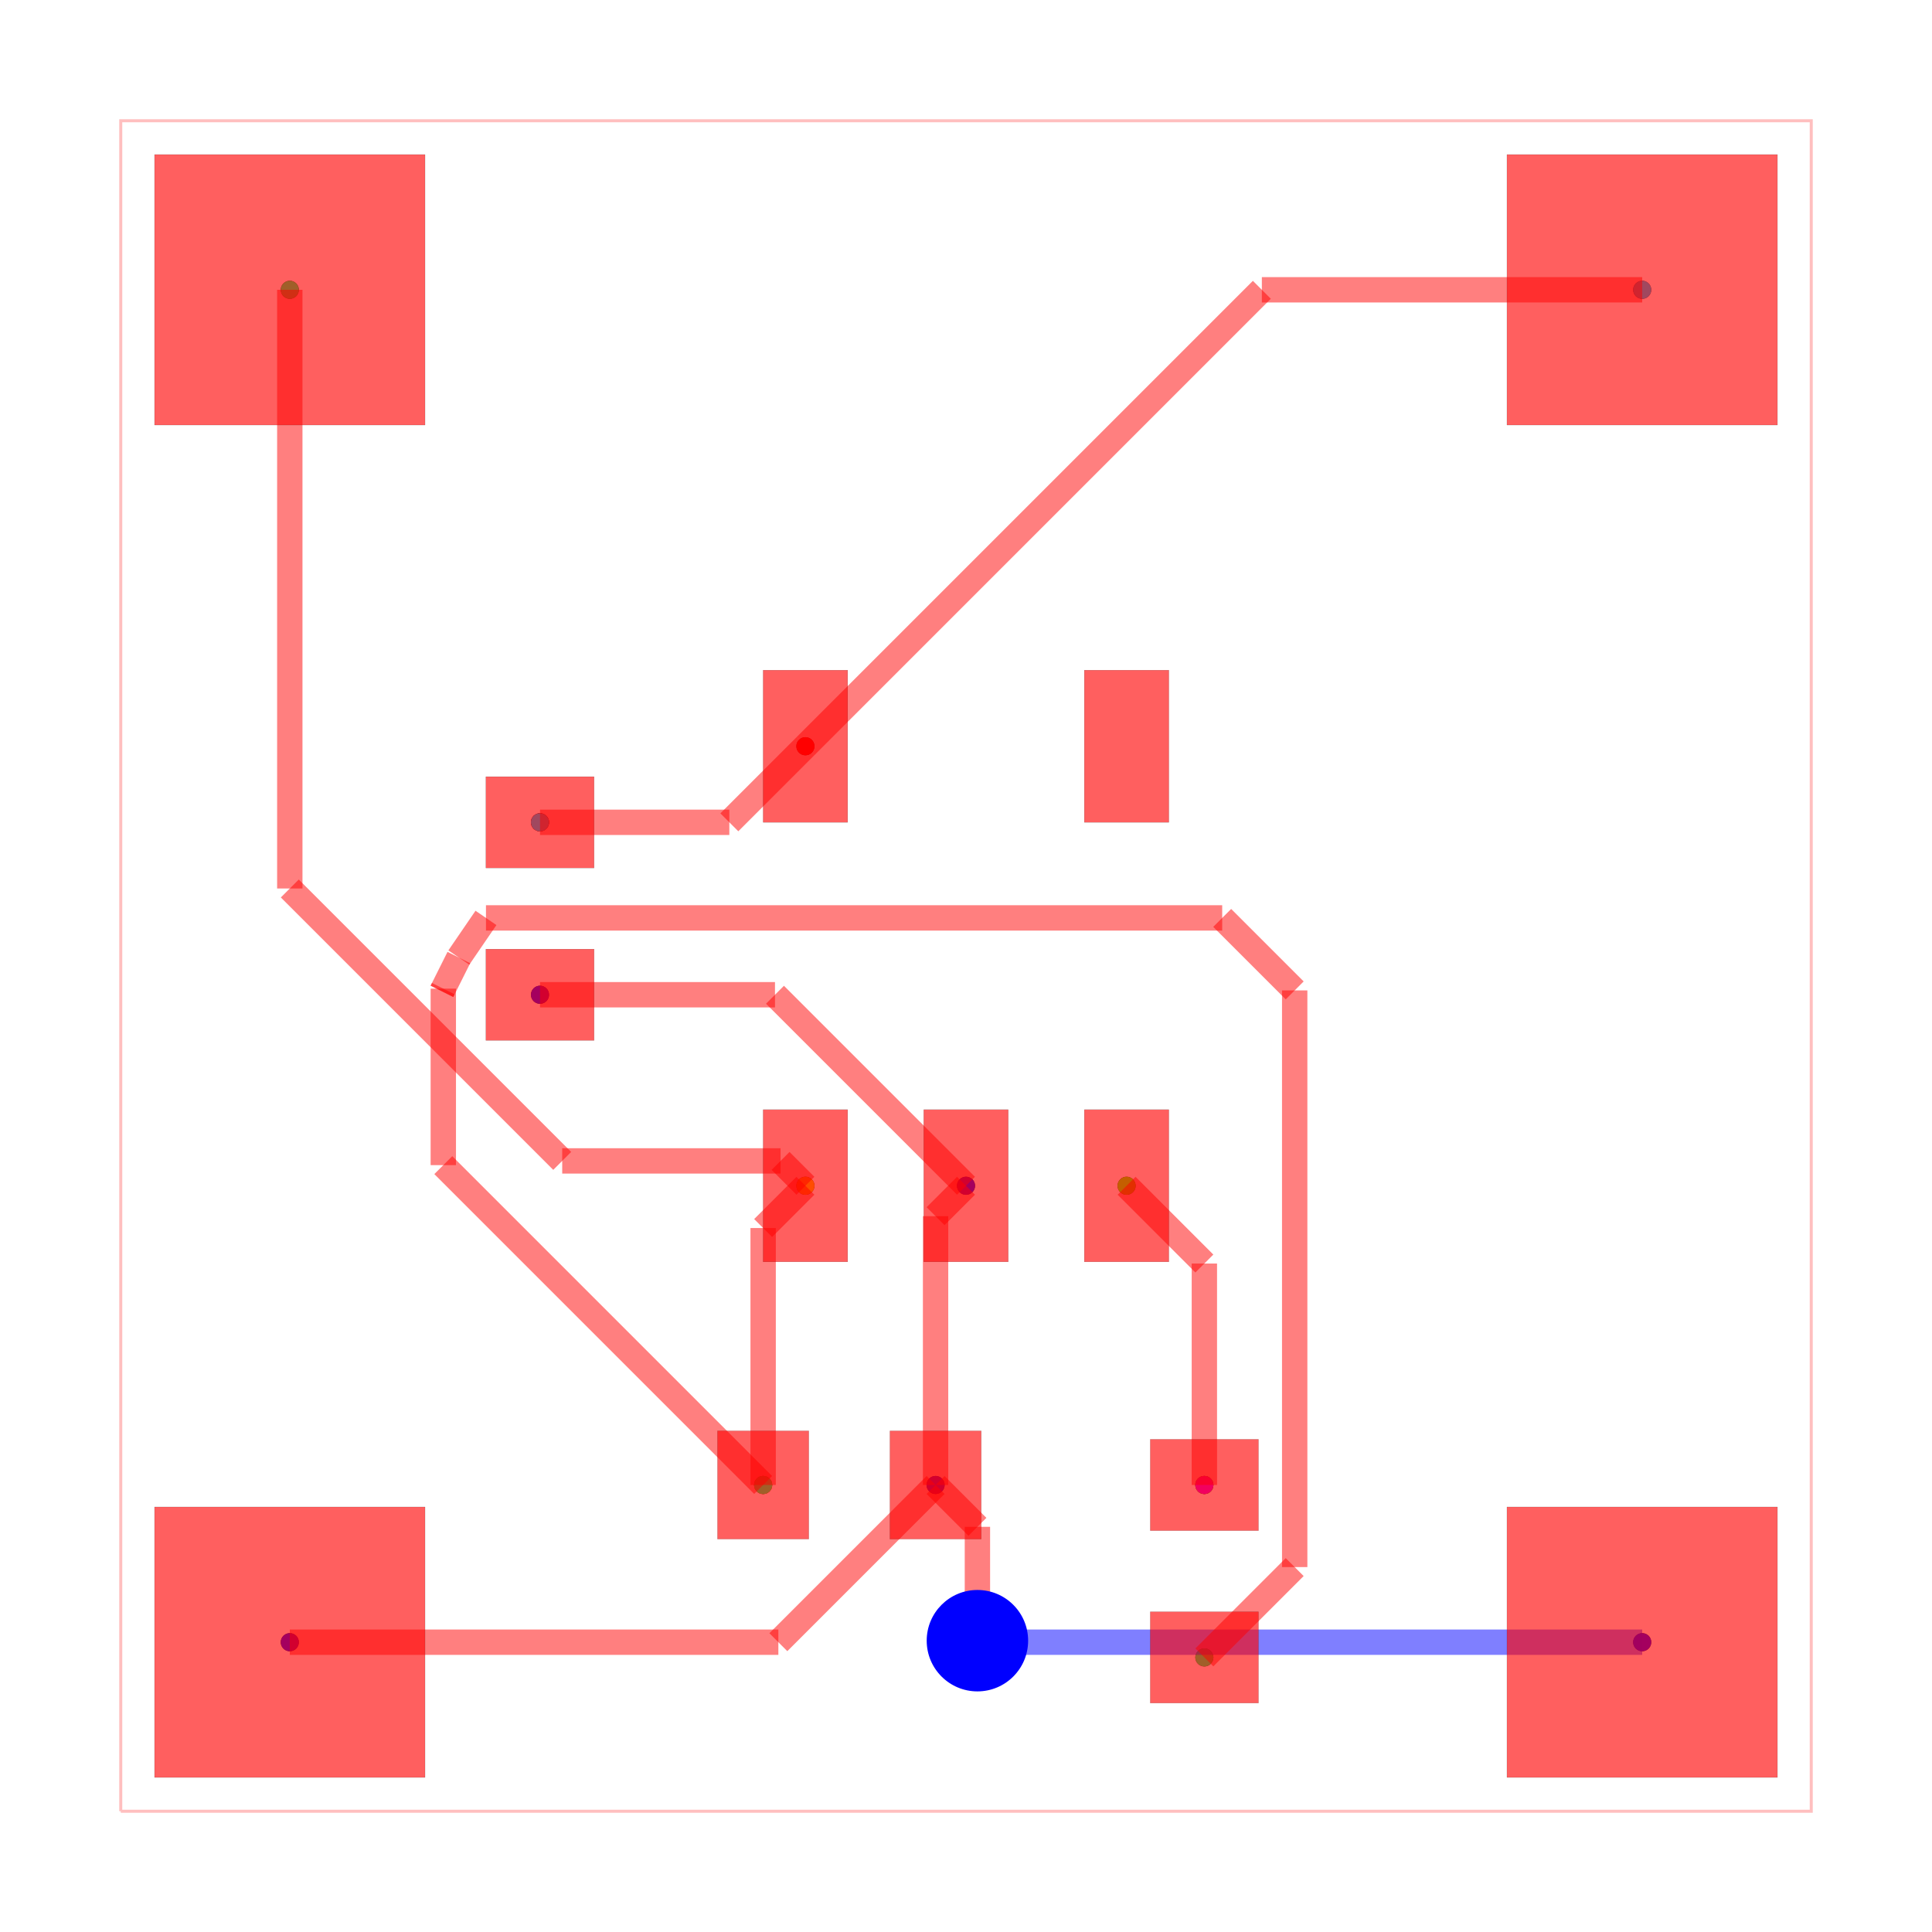
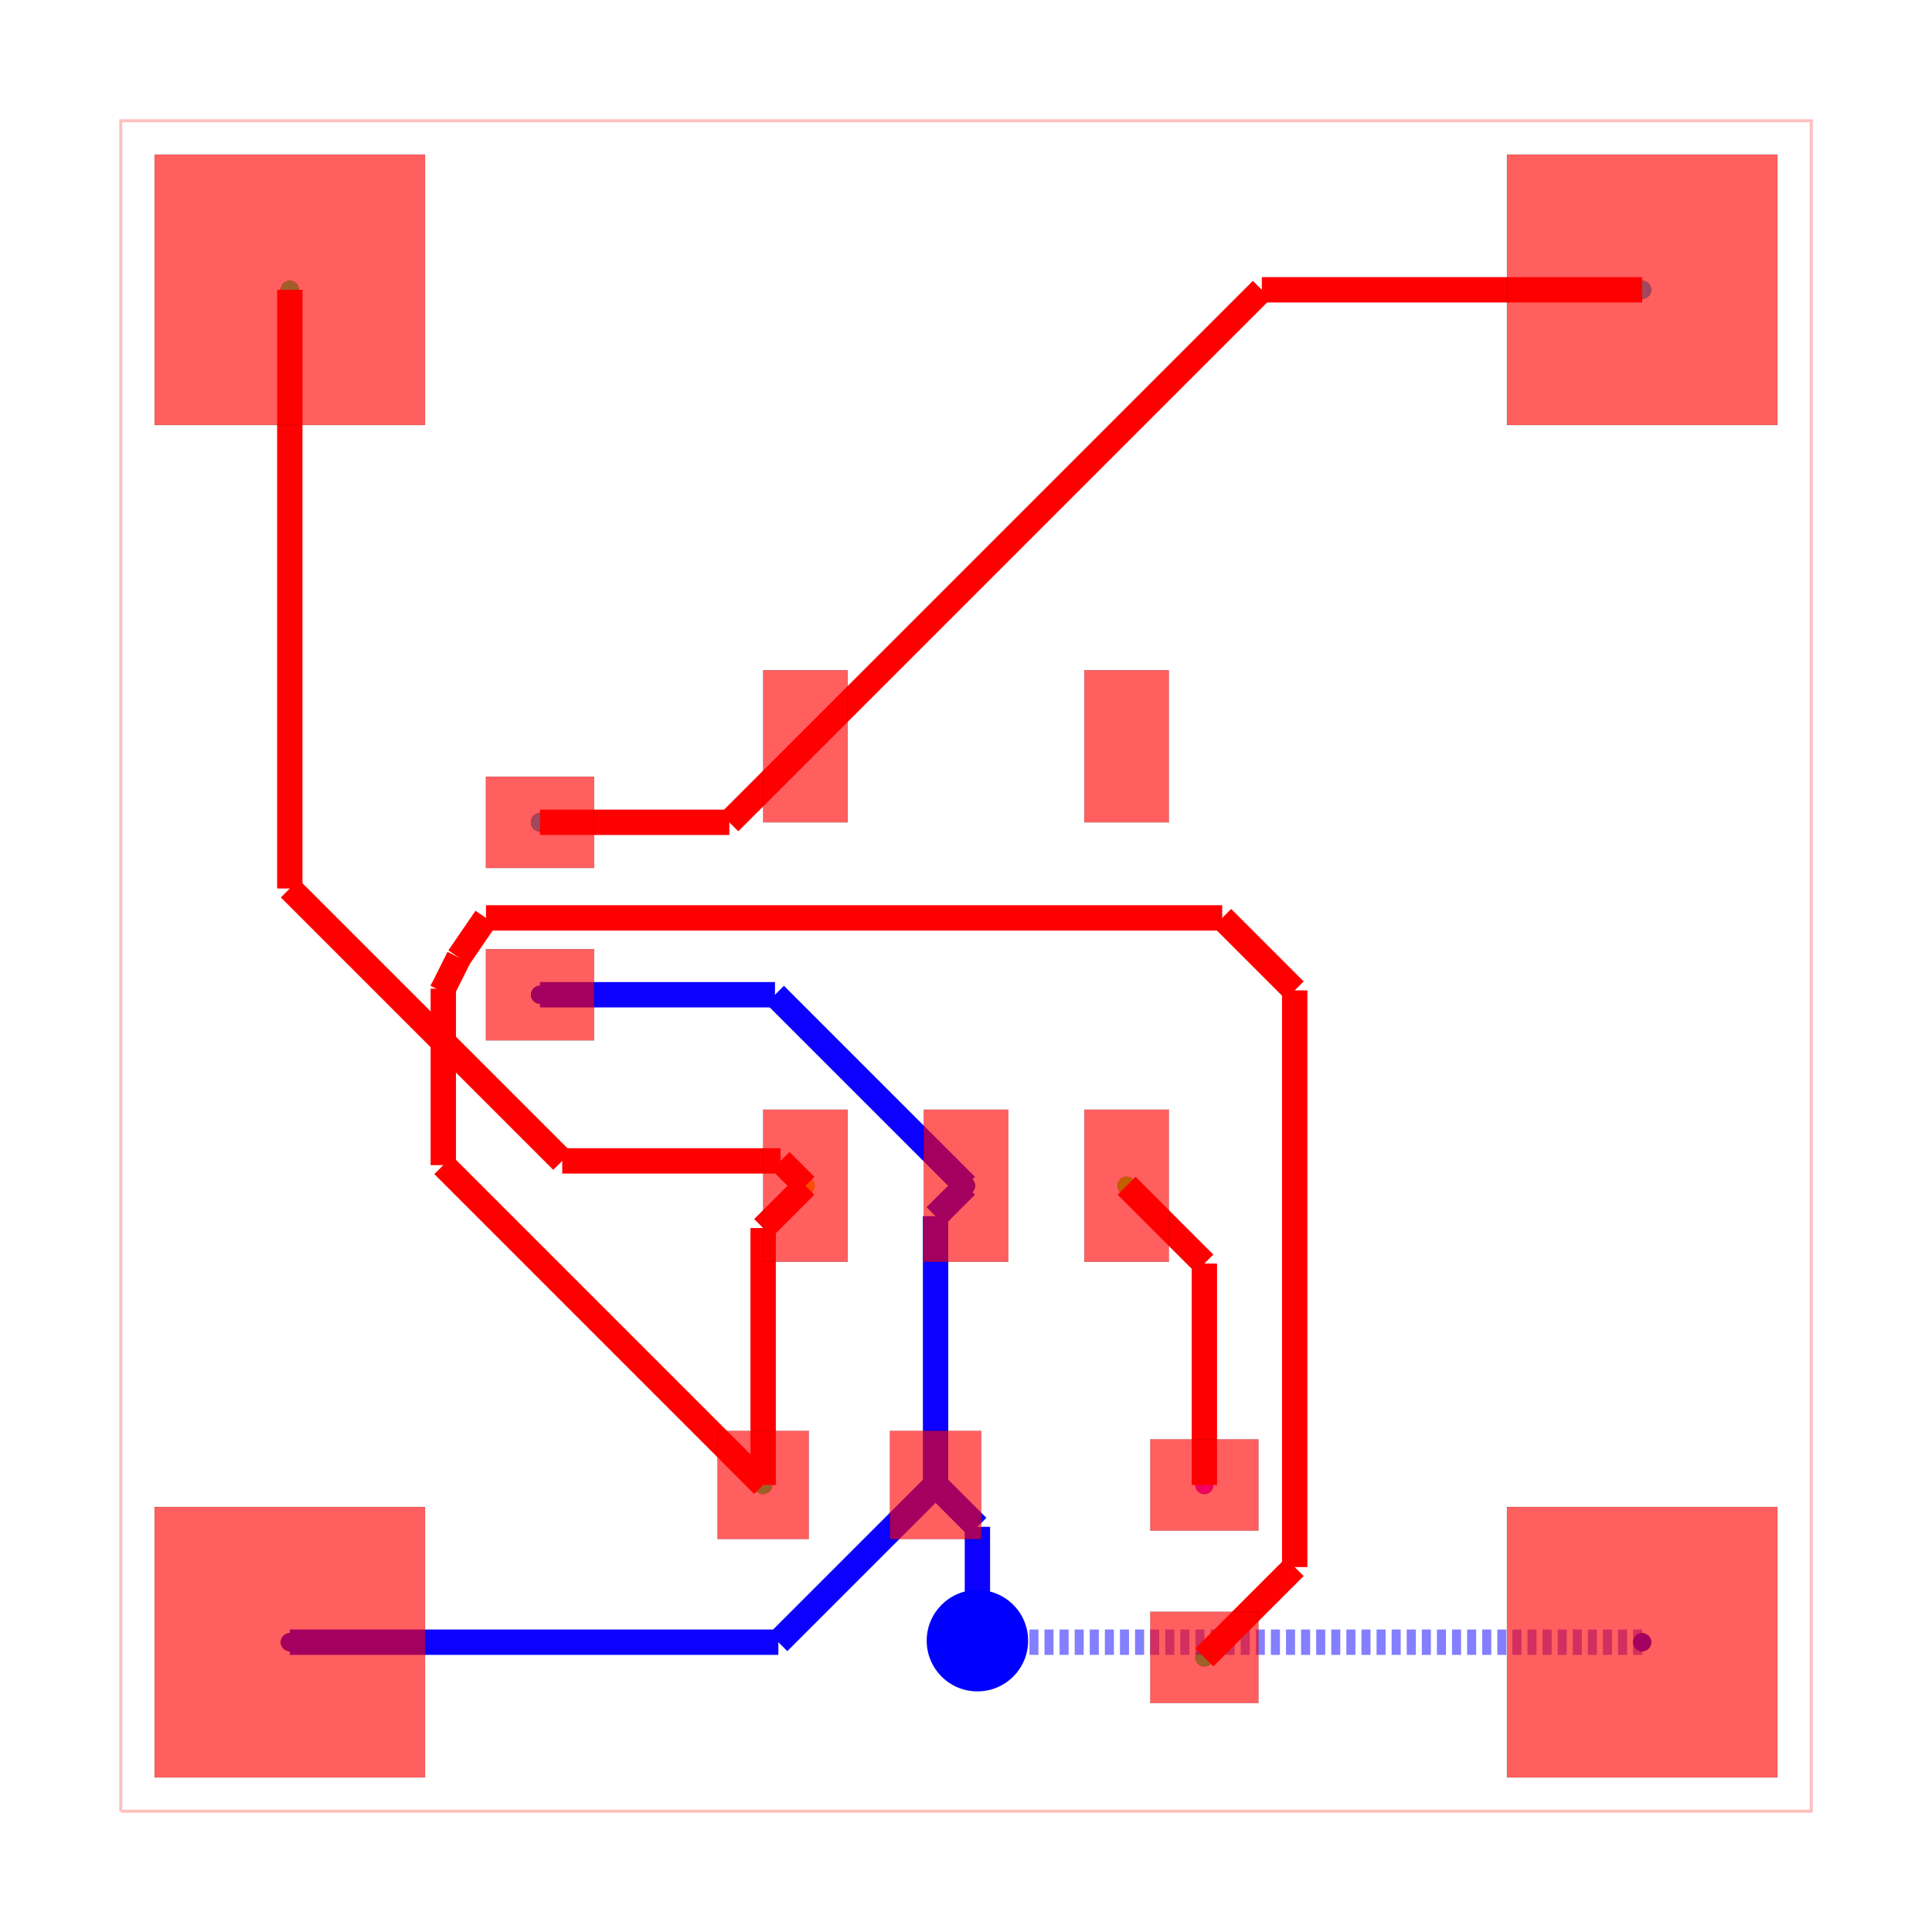
<svg xmlns="http://www.w3.org/2000/svg" width="640" height="640" viewBox="0 0 640 640">
  <rect width="100%" height="100%" fill="white" />
  <g>
    <circle data-type="point" data-label="source_trace_5 pcb_port_9" data-x="2.4800405000001375" data-y="5.849972899999968" cx="178.882" cy="272.402" r="3" fill="black" />
  </g>
  <g>
    <circle data-type="point" data-label="source_trace_5 pcb_port_8" data-x="4.050040000000138" data-y="6.299971999999968" cx="266.802" cy="247.202" r="3" fill="black" />
  </g>
  <g>
    <circle data-type="point" data-label="source_trace_9 pcb_port_11" data-x="3.8000405000001383" data-y="1.9300289000000315" cx="252.802" cy="491.918" r="3" fill="black" />
  </g>
  <g>
    <circle data-type="point" data-label="source_trace_9 pcb_port_4" data-x="4.050040000000138" data-y="3.7000280000000316" cx="266.802" cy="392.798" r="3" fill="black" />
  </g>
  <g>
    <circle data-type="point" data-label="source_trace_12 pcb_port_14" data-x="6.410040500000138" data-y="1.9300289000000315" cx="398.962" cy="491.918" r="3" fill="black" />
  </g>
  <g>
    <circle data-type="point" data-label="source_trace_12 pcb_port_6" data-x="5.949959999999862" data-y="3.7000280000000316" cx="373.198" cy="392.798" r="3" fill="black" />
  </g>
  <g>
    <circle data-type="point" data-label="source_net_0 pcb_port_1" data-x="1" data-y="9" cx="96" cy="96" r="3" fill="black" />
  </g>
  <g>
    <circle data-type="point" data-label="source_net_0 pcb_port_11" data-x="3.8000405000001383" data-y="1.9300289000000315" cx="252.802" cy="491.918" r="3" fill="black" />
  </g>
  <g>
    <circle data-type="point" data-label="source_net_0 pcb_port_13" data-x="6.410040500000138" data-y="0.9100289000000319" cx="398.962" cy="549.038" r="3" fill="black" />
  </g>
  <g>
    <circle data-type="point" data-label="source_net_1 pcb_port_2" data-x="9" data-y="9" cx="544" cy="96" r="3" fill="black" />
  </g>
  <g>
    <circle data-type="point" data-label="source_net_1 pcb_port_9" data-x="2.4800405000001375" data-y="5.849972899999968" cx="178.882" cy="272.402" r="3" fill="black" />
  </g>
  <g>
    <circle data-type="point" data-label="source_net_2 pcb_port_0" data-x="1" data-y="1" cx="96" cy="544" r="3" fill="black" />
  </g>
  <g>
    <circle data-type="point" data-label="source_net_2 pcb_port_10" data-x="2.4800405000001375" data-y="4.8299728999999685" cx="178.882" cy="329.522" r="3" fill="black" />
  </g>
  <g>
    <circle data-type="point" data-label="source_net_2 pcb_port_12" data-x="4.820040500000138" data-y="1.9300289000000315" cx="309.922" cy="491.918" r="3" fill="black" />
  </g>
  <g>
    <circle data-type="point" data-label="source_net_2 pcb_port_5" data-x="4.999999999999943" data-y="3.7000280000000316" cx="320" cy="392.798" r="3" fill="black" />
  </g>
  <g>
    <circle data-type="point" data-label="source_net_2 pcb_port_3" data-x="9" data-y="1" cx="544" cy="544" r="3" fill="black" />
  </g>
  <g>
    <circle data-type="point" data-label="source_net_3 pcb_port_14" data-x="6.410040500000138" data-y="1.9300289000000315" cx="398.962" cy="491.918" r="3" fill="black" />
  </g>
  <g>
    <circle data-type="point" data-label="source_trace_5 (top)" data-x="2.4800405000001375" data-y="5.849972899999968" cx="178.882" cy="272.402" r="3" fill="hsl(0, 100%, 50%)" />
  </g>
  <g>
    <circle data-type="point" data-label="source_trace_5 (top)" data-x="4.050040000000138" data-y="6.299971999999968" cx="266.802" cy="247.202" r="3" fill="hsl(0, 100%, 50%)" />
  </g>
  <g>
    <circle data-type="point" data-label="source_trace_9 (top)" data-x="3.8000405000001383" data-y="1.9300289000000315" cx="252.802" cy="491.918" r="3" fill="hsl(48.571, 100%, 50%)" />
  </g>
  <g>
    <circle data-type="point" data-label="source_trace_9 (top)" data-x="4.050040000000138" data-y="3.7000280000000316" cx="266.802" cy="392.798" r="3" fill="hsl(48.571, 100%, 50%)" />
  </g>
  <g>
    <circle data-type="point" data-label="source_trace_12 (top)" data-x="6.410040500000138" data-y="1.9300289000000315" cx="398.962" cy="491.918" r="3" fill="hsl(97.143, 100%, 50%)" />
  </g>
  <g>
    <circle data-type="point" data-label="source_trace_12 (top)" data-x="5.949959999999862" data-y="3.7000280000000316" cx="373.198" cy="392.798" r="3" fill="hsl(97.143, 100%, 50%)" />
  </g>
  <g>
    <circle data-type="point" data-label="source_net_0 (top)" data-x="1" data-y="9" cx="96" cy="96" r="3" fill="hsl(145.714, 100%, 50%)" />
  </g>
  <g>
    <circle data-type="point" data-label="source_net_0 (top)" data-x="3.8000405000001383" data-y="1.9300289000000315" cx="252.802" cy="491.918" r="3" fill="hsl(145.714, 100%, 50%)" />
  </g>
  <g>
    <circle data-type="point" data-label="source_net_0 (top)" data-x="6.410040500000138" data-y="0.9100289000000319" cx="398.962" cy="549.038" r="3" fill="hsl(145.714, 100%, 50%)" />
  </g>
  <g>
    <circle data-type="point" data-label="source_net_1 (top)" data-x="9" data-y="9" cx="544" cy="96" r="3" fill="hsl(194.286, 100%, 50%)" />
  </g>
  <g>
    <circle data-type="point" data-label="source_net_1 (top)" data-x="2.4800405000001375" data-y="5.849972899999968" cx="178.882" cy="272.402" r="3" fill="hsl(194.286, 100%, 50%)" />
  </g>
  <g>
    <circle data-type="point" data-label="source_net_2 (top)" data-x="1" data-y="1" cx="96" cy="544" r="3" fill="hsl(242.857, 100%, 50%)" />
  </g>
  <g>
    <circle data-type="point" data-label="source_net_2 (top)" data-x="2.4800405000001375" data-y="4.8299728999999685" cx="178.882" cy="329.522" r="3" fill="hsl(242.857, 100%, 50%)" />
  </g>
  <g>
    <circle data-type="point" data-label="source_net_2 (top)" data-x="4.820040500000138" data-y="1.9300289000000315" cx="309.922" cy="491.918" r="3" fill="hsl(242.857, 100%, 50%)" />
  </g>
  <g>
    <circle data-type="point" data-label="source_net_2 (top)" data-x="4.999999999999943" data-y="3.7000280000000316" cx="320" cy="392.798" r="3" fill="hsl(242.857, 100%, 50%)" />
  </g>
  <g>
    <circle data-type="point" data-label="source_net_2 (top)" data-x="9" data-y="1" cx="544" cy="544" r="3" fill="hsl(242.857, 100%, 50%)" />
  </g>
  <g>
    <circle data-type="point" data-label="source_net_3 (top)" data-x="6.410040500000138" data-y="1.9300289000000315" cx="398.962" cy="491.918" r="3" fill="hsl(291.429, 100%, 50%)" />
  </g>
  <g>
    <polyline data-points="0,0 10,0 10,10 0,10 0,0" data-type="line" data-label="" points="40,600 600,600 600,40 40,40 40,600" fill="none" stroke="rgba(255,0,0,0.25)" stroke-width="1px" />
  </g>
  <g>
-     <polyline data-points="4.820040500000138,1.9300289000000315 4.820040500000138,3.5200685000002263" data-type="line" data-label="" points="309.922,491.918 309.922,402.876" fill="none" stroke="rgba(255,0,0,0.5)" stroke-width="8.4" />
-   </g>
-   <g>
-     <polyline data-points="4.820040500000138,3.5200685000002263 4.999999999999943,3.7000280000000316" data-type="line" data-label="" points="309.922,402.876 320,392.798" fill="none" stroke="rgba(255,0,0,0.5)" stroke-width="8.4" />
-   </g>
-   <g>
-     <polyline data-points="2.4800405000001375,4.8299728999999685 3.8700551000000063,4.8299728999999685" data-type="line" data-label="" points="178.882,329.522 256.723,329.522" fill="none" stroke="rgba(255,0,0,0.5)" stroke-width="8.4" />
-   </g>
-   <g>
-     <polyline data-points="3.8700551000000063,4.8299728999999685 4.999999999999943,3.7000280000000316" data-type="line" data-label="" points="256.723,329.522 320,392.798" fill="none" stroke="rgba(255,0,0,0.5)" stroke-width="8.4" />
-   </g>
-   <g>
-     <polyline data-points="1,1 3.8900116000001064,1" data-type="line" data-label="" points="96,544 257.841,544" fill="none" stroke="rgba(255,0,0,0.5)" stroke-width="8.4" />
-   </g>
-   <g>
-     <polyline data-points="3.8900116000001064,1 4.820040500000138,1.9300289000000315" data-type="line" data-label="" points="257.841,544 309.922,491.918" fill="none" stroke="rgba(255,0,0,0.5)" stroke-width="8.4" />
-   </g>
-   <g>
-     <polyline data-points="9,1 5.25,1" data-type="line" data-label="" points="544,544 334,544" fill="none" stroke="rgba(0,0,255,0.5)" stroke-width="8.4" />
-   </g>
-   <g>
-     <polyline data-points="5.25,1 5.25,1" data-type="line" data-label="" points="334,544 334,544" fill="none" stroke="rgba(0,0,255,0.5)" stroke-width="8.4" />
-   </g>
-   <g>
-     <polyline data-points="5.25,1 5.0675405000001374,1.008993335328522" data-type="line" data-label="" points="334,544 323.782,543.496" fill="none" stroke="rgba(0,0,255,0.5)" stroke-width="8.4" />
-   </g>
-   <g>
-     <polyline data-points="5.0675405000001374,1.008993335328522 5.0675405000001374,1.6825289000000319" data-type="line" data-label="" points="323.782,543.496 323.782,505.778" fill="none" stroke="rgba(255,0,0,0.5)" stroke-width="8.4" />
-   </g>
-   <g>
-     <polyline data-points="5.0675405000001374,1.6825289000000319 4.820040500000138,1.9300289000000315" data-type="line" data-label="" points="323.782,505.778 309.922,491.918" fill="none" stroke="rgba(255,0,0,0.5)" stroke-width="8.4" />
-   </g>
-   <g>
-     <polyline data-points="6.410040500000138,1.9300289000000315 6.410040500000138,3.239947499999756" data-type="line" data-label="" points="398.962,491.918 398.962,418.563" fill="none" stroke="rgba(255,0,0,0.5)" stroke-width="8.4" />
-   </g>
-   <g>
-     <polyline data-points="6.410040500000138,3.239947499999756 5.949959999999862,3.7000280000000316" data-type="line" data-label="" points="398.962,418.563 373.198,392.798" fill="none" stroke="rgba(255,0,0,0.5)" stroke-width="8.4" />
-   </g>
-   <g>
-     <polyline data-points="3.8000405000001383,1.9300289000000315 3.8000405000001383,3.450028500000032" data-type="line" data-label="" points="252.802,491.918 252.802,406.798" fill="none" stroke="rgba(255,0,0,0.5)" stroke-width="8.4" />
-   </g>
-   <g>
-     <polyline data-points="3.8000405000001383,3.450028500000032 4.050040000000138,3.7000280000000316" data-type="line" data-label="" points="252.802,406.798 266.802,392.798" fill="none" stroke="rgba(255,0,0,0.5)" stroke-width="8.4" />
-   </g>
-   <g>
-     <polyline data-points="6.410040500000138,0.9100289000000319 6.944363370941741,1.4443517709416356" data-type="line" data-label="" points="398.962,549.038 428.884,519.116" fill="none" stroke="rgba(255,0,0,0.5)" stroke-width="8.4" />
-   </g>
-   <g>
-     <polyline data-points="6.944363370941741,1.4443517709416356 6.944363370941741,4.855636629058261" data-type="line" data-label="" points="428.884,519.116 428.884,328.084" fill="none" stroke="rgba(255,0,0,0.5)" stroke-width="8.4" />
-   </g>
-   <g>
-     <polyline data-points="6.944363370941741,4.855636629058261 6.5155339276857696,5.284466072314233" data-type="line" data-label="" points="428.884,328.084 404.87,304.07" fill="none" stroke="rgba(255,0,0,0.5)" stroke-width="8.4" />
-   </g>
-   <g>
-     <polyline data-points="6.5155339276857696,5.284466072314233 2.160406034286432,5.284466072314233" data-type="line" data-label="" points="404.87,304.07 160.983,304.07" fill="none" stroke="rgba(255,0,0,0.5)" stroke-width="8.4" />
-   </g>
-   <g>
-     <polyline data-points="2.160406034286432,5.284466072314233 2.000000000000001,5.050027100000029" data-type="line" data-label="" points="160.983,304.07 152,317.198" fill="none" stroke="rgba(255,0,0,0.5)" stroke-width="8.4" />
-   </g>
-   <g>
-     <polyline data-points="2.000000000000001,5.050027100000029 1.9000000000000008,4.8500271000000295" data-type="line" data-label="" points="152,317.198 146.4,328.398" fill="none" stroke="rgba(255,0,0,0.5)" stroke-width="8.4" />
-   </g>
-   <g>
-     <polyline data-points="1.9000000000000008,4.8500271000000295 1.9080284914702752,4.866084082940579" data-type="line" data-label="" points="146.4,328.398 146.85,327.499" fill="none" stroke="rgba(255,0,0,0.5)" stroke-width="8.4" />
-   </g>
-   <g>
-     <polyline data-points="1.9080284914702752,4.866084082940579 1.9080284914702752,3.8220409085298943" data-type="line" data-label="" points="146.85,327.499 146.85,385.966" fill="none" stroke="rgba(255,0,0,0.5)" stroke-width="8.4" />
-   </g>
-   <g>
-     <polyline data-points="1.9080284914702752,3.8220409085298943 3.8000405000001383,1.9300289000000315" data-type="line" data-label="" points="146.85,385.966 252.802,491.918" fill="none" stroke="rgba(255,0,0,0.5)" stroke-width="8.4" />
-   </g>
-   <g>
-     <polyline data-points="1,9 1,5.458519731675567" data-type="line" data-label="" points="96,96 96,294.323" fill="none" stroke="rgba(255,0,0,0.5)" stroke-width="8.4" />
-   </g>
-   <g>
-     <polyline data-points="1,5.458519731675567 2.6114526786049472,3.84706705307062" data-type="line" data-label="" points="96,294.323 186.241,384.564" fill="none" stroke="rgba(255,0,0,0.5)" stroke-width="8.4" />
-   </g>
-   <g>
-     <polyline data-points="2.6114526786049472,3.84706705307062 3.9030009469295495,3.84706705307062" data-type="line" data-label="" points="186.241,384.564 258.568,384.564" fill="none" stroke="rgba(255,0,0,0.5)" stroke-width="8.4" />
-   </g>
-   <g>
-     <polyline data-points="3.9030009469295495,3.84706705307062 4.050040000000138,3.7000280000000316" data-type="line" data-label="" points="258.568,384.564 266.802,392.798" fill="none" stroke="rgba(255,0,0,0.5)" stroke-width="8.4" />
-   </g>
-   <g>
-     <polyline data-points="2.4800405000001375,5.849972899999968 3.6000409000001374,5.849972899999968" data-type="line" data-label="" points="178.882,272.402 241.602,272.402" fill="none" stroke="rgba(255,0,0,0.5)" stroke-width="8.4" />
-   </g>
-   <g>
-     <polyline data-points="3.6000409000001374,5.849972899999968 4.050040000000138,6.299971999999968" data-type="line" data-label="" points="241.602,272.402 266.802,247.202" fill="none" stroke="rgba(255,0,0,0.5)" stroke-width="8.4" />
-   </g>
-   <g>
-     <polyline data-points="9,9 6.750068000000169,9" data-type="line" data-label="" points="544,96 418.004,96" fill="none" stroke="rgba(255,0,0,0.5)" stroke-width="8.4" />
-   </g>
-   <g>
-     <polyline data-points="6.750068000000169,9 4.050040000000138,6.299971999999968" data-type="line" data-label="" points="418.004,96 266.802,247.202" fill="none" stroke="rgba(255,0,0,0.5)" stroke-width="8.4" />
+     <polyline data-points="4.820040500000138,1.9300289000000315 4.820040500000138,3.5200685000002263" data-type="line" data-label="" points="309.922,491.918 309.922,402.876" fill="none" stroke="hsl(242.857, 100%, 50%)" stroke-width="8.4" />
+   </g>
+   <g>
+     <polyline data-points="4.820040500000138,3.5200685000002263 4.999999999999943,3.7000280000000316" data-type="line" data-label="" points="309.922,402.876 320,392.798" fill="none" stroke="hsl(242.857, 100%, 50%)" stroke-width="8.4" />
+   </g>
+   <g>
+     <polyline data-points="2.4800405000001375,4.8299728999999685 3.8700551000000063,4.8299728999999685" data-type="line" data-label="" points="178.882,329.522 256.723,329.522" fill="none" stroke="hsl(242.857, 100%, 50%)" stroke-width="8.4" />
+   </g>
+   <g>
+     <polyline data-points="3.8700551000000063,4.8299728999999685 4.999999999999943,3.7000280000000316" data-type="line" data-label="" points="256.723,329.522 320,392.798" fill="none" stroke="hsl(242.857, 100%, 50%)" stroke-width="8.4" />
+   </g>
+   <g>
+     <polyline data-points="1,1 3.8900116000001064,1" data-type="line" data-label="" points="96,544 257.841,544" fill="none" stroke="hsl(242.857, 100%, 50%)" stroke-width="8.4" />
+   </g>
+   <g>
+     <polyline data-points="3.8900116000001064,1 4.820040500000138,1.9300289000000315" data-type="line" data-label="" points="257.841,544 309.922,491.918" fill="none" stroke="hsl(242.857, 100%, 50%)" stroke-width="8.4" />
+   </g>
+   <g>
+     <polyline data-points="9,1 5.25,1" data-type="line" data-label="" points="544,544 334,544" fill="none" stroke="rgba(8,0,255,0.5)" stroke-width="8.4" stroke-dasharray="3 2" />
+   </g>
+   <g>
+     <polyline data-points="5.25,1 5.25,1" data-type="line" data-label="" points="334,544 334,544" fill="none" stroke="rgba(8,0,255,0.5)" stroke-width="8.4" stroke-dasharray="3 2" />
+   </g>
+   <g>
+     <polyline data-points="5.25,1 5.0675405000001374,1.008993335328522" data-type="line" data-label="" points="334,544 323.782,543.496" fill="none" stroke="rgba(8,0,255,0.5)" stroke-width="8.4" stroke-dasharray="3 2" />
+   </g>
+   <g>
+     <polyline data-points="5.0675405000001374,1.008993335328522 5.0675405000001374,1.6825289000000319" data-type="line" data-label="" points="323.782,543.496 323.782,505.778" fill="none" stroke="hsl(242.857, 100%, 50%)" stroke-width="8.4" />
+   </g>
+   <g>
+     <polyline data-points="5.0675405000001374,1.6825289000000319 4.820040500000138,1.9300289000000315" data-type="line" data-label="" points="323.782,505.778 309.922,491.918" fill="none" stroke="hsl(242.857, 100%, 50%)" stroke-width="8.4" />
+   </g>
+   <g>
+     <polyline data-points="6.410040500000138,1.9300289000000315 6.410040500000138,3.239947499999756" data-type="line" data-label="" points="398.962,491.918 398.962,418.563" fill="none" stroke="red" stroke-width="8.4" />
+   </g>
+   <g>
+     <polyline data-points="6.410040500000138,3.239947499999756 5.949959999999862,3.7000280000000316" data-type="line" data-label="" points="398.962,418.563 373.198,392.798" fill="none" stroke="red" stroke-width="8.4" />
+   </g>
+   <g>
+     <polyline data-points="3.8000405000001383,1.9300289000000315 3.8000405000001383,3.450028500000032" data-type="line" data-label="" points="252.802,491.918 252.802,406.798" fill="none" stroke="red" stroke-width="8.4" />
+   </g>
+   <g>
+     <polyline data-points="3.8000405000001383,3.450028500000032 4.050040000000138,3.7000280000000316" data-type="line" data-label="" points="252.802,406.798 266.802,392.798" fill="none" stroke="red" stroke-width="8.4" />
+   </g>
+   <g>
+     <polyline data-points="6.410040500000138,0.9100289000000319 6.944363370941741,1.4443517709416356" data-type="line" data-label="" points="398.962,549.038 428.884,519.116" fill="none" stroke="red" stroke-width="8.4" />
+   </g>
+   <g>
+     <polyline data-points="6.944363370941741,1.4443517709416356 6.944363370941741,4.855636629058261" data-type="line" data-label="" points="428.884,519.116 428.884,328.084" fill="none" stroke="red" stroke-width="8.4" />
+   </g>
+   <g>
+     <polyline data-points="6.944363370941741,4.855636629058261 6.5155339276857696,5.284466072314233" data-type="line" data-label="" points="428.884,328.084 404.87,304.07" fill="none" stroke="red" stroke-width="8.4" />
+   </g>
+   <g>
+     <polyline data-points="6.5155339276857696,5.284466072314233 2.160406034286432,5.284466072314233" data-type="line" data-label="" points="404.87,304.07 160.983,304.07" fill="none" stroke="red" stroke-width="8.4" />
+   </g>
+   <g>
+     <polyline data-points="2.160406034286432,5.284466072314233 2.000000000000001,5.050027100000029" data-type="line" data-label="" points="160.983,304.07 152,317.198" fill="none" stroke="red" stroke-width="8.4" />
+   </g>
+   <g>
+     <polyline data-points="2.000000000000001,5.050027100000029 1.9000000000000008,4.8500271000000295" data-type="line" data-label="" points="152,317.198 146.4,328.398" fill="none" stroke="red" stroke-width="8.4" />
+   </g>
+   <g>
+     <polyline data-points="1.9000000000000008,4.8500271000000295 1.9080284914702752,4.866084082940579" data-type="line" data-label="" points="146.4,328.398 146.85,327.499" fill="none" stroke="red" stroke-width="8.4" />
+   </g>
+   <g>
+     <polyline data-points="1.9080284914702752,4.866084082940579 1.9080284914702752,3.8220409085298943" data-type="line" data-label="" points="146.85,327.499 146.85,385.966" fill="none" stroke="red" stroke-width="8.4" />
+   </g>
+   <g>
+     <polyline data-points="1.9080284914702752,3.8220409085298943 3.8000405000001383,1.9300289000000315" data-type="line" data-label="" points="146.85,385.966 252.802,491.918" fill="none" stroke="red" stroke-width="8.4" />
+   </g>
+   <g>
+     <polyline data-points="1,9 1,5.458519731675567" data-type="line" data-label="" points="96,96 96,294.323" fill="none" stroke="red" stroke-width="8.4" />
+   </g>
+   <g>
+     <polyline data-points="1,5.458519731675567 2.6114526786049472,3.84706705307062" data-type="line" data-label="" points="96,294.323 186.241,384.564" fill="none" stroke="red" stroke-width="8.4" />
+   </g>
+   <g>
+     <polyline data-points="2.6114526786049472,3.84706705307062 3.9030009469295495,3.84706705307062" data-type="line" data-label="" points="186.241,384.564 258.568,384.564" fill="none" stroke="red" stroke-width="8.4" />
+   </g>
+   <g>
+     <polyline data-points="3.9030009469295495,3.84706705307062 4.050040000000138,3.7000280000000316" data-type="line" data-label="" points="258.568,384.564 266.802,392.798" fill="none" stroke="red" stroke-width="8.4" />
+   </g>
+   <g>
+     <polyline data-points="2.4800405000001375,5.849972899999968 3.6000409000001374,5.849972899999968" data-type="line" data-label="" points="178.882,272.402 241.602,272.402" fill="none" stroke="red" stroke-width="8.4" />
+   </g>
+   <g>
+     <polyline data-points="3.6000409000001374,5.849972899999968 4.050040000000138,6.299971999999968" data-type="line" data-label="" points="241.602,272.402 266.802,247.202" fill="none" stroke="red" stroke-width="8.4" />
+   </g>
+   <g>
+     <polyline data-points="9,9 6.750068000000169,9" data-type="line" data-label="" points="544,96 418.004,96" fill="none" stroke="red" stroke-width="8.4" />
+   </g>
+   <g>
+     <polyline data-points="6.750068000000169,9 4.050040000000138,6.299971999999968" data-type="line" data-label="" points="418.004,96 266.802,247.202" fill="none" stroke="red" stroke-width="8.4" />
  </g>
  <g>
    <rect data-type="rect" data-label="top" data-x="4.050040000000138" data-y="3.7000280000000316" x="252.802" y="367.598" width="28" height="50.4" fill="rgba(255,0,0,0.25)" stroke="black" stroke-width="0.018" />
  </g>
  <g>
    <rect data-type="rect" data-label="top" data-x="4.999999999999943" data-y="3.7000280000000316" x="306" y="367.598" width="28" height="50.4" fill="rgba(255,0,0,0.25)" stroke="black" stroke-width="0.018" />
  </g>
  <g>
    <rect data-type="rect" data-label="top" data-x="5.949959999999862" data-y="3.7000280000000316" x="359.198" y="367.598" width="28" height="50.4" fill="rgba(255,0,0,0.25)" stroke="black" stroke-width="0.018" />
  </g>
  <g>
    <rect data-type="rect" data-label="top" data-x="5.949959999999862" data-y="6.299971999999968" x="359.198" y="222.002" width="28" height="50.4" fill="rgba(255,0,0,0.25)" stroke="black" stroke-width="0.018" />
  </g>
  <g>
    <rect data-type="rect" data-label="top" data-x="4.050040000000138" data-y="6.299971999999968" x="252.802" y="222.002" width="28" height="50.4" fill="rgba(255,0,0,0.25)" stroke="black" stroke-width="0.018" />
  </g>
  <g>
    <rect data-type="rect" data-label="top" data-x="2.4800405000001375" data-y="5.849972899999968" x="160.962" y="257.282" width="35.84" height="30.24" fill="rgba(255,0,0,0.25)" stroke="black" stroke-width="0.018" />
  </g>
  <g>
    <rect data-type="rect" data-label="top" data-x="2.4800405000001375" data-y="4.8299728999999685" x="160.962" y="314.402" width="35.84" height="30.24" fill="rgba(255,0,0,0.25)" stroke="black" stroke-width="0.018" />
  </g>
  <g>
    <rect data-type="rect" data-label="top" data-x="3.8000405000001383" data-y="1.9300289000000315" x="237.682" y="473.998" width="30.24" height="35.84" fill="rgba(255,0,0,0.25)" stroke="black" stroke-width="0.018" />
  </g>
  <g>
    <rect data-type="rect" data-label="top" data-x="4.820040500000138" data-y="1.9300289000000315" x="294.802" y="473.998" width="30.24" height="35.84" fill="rgba(255,0,0,0.25)" stroke="black" stroke-width="0.018" />
  </g>
  <g>
    <rect data-type="rect" data-label="top" data-x="6.410040500000138" data-y="0.9100289000000319" x="381.042" y="533.918" width="35.84" height="30.24" fill="rgba(255,0,0,0.25)" stroke="black" stroke-width="0.018" />
  </g>
  <g>
    <rect data-type="rect" data-label="top" data-x="6.410040500000138" data-y="1.9300289000000315" x="381.042" y="476.798" width="35.84" height="30.24" fill="rgba(255,0,0,0.25)" stroke="black" stroke-width="0.018" />
  </g>
  <g>
    <rect data-type="rect" data-label="top, inner1, inner2, bottom" data-x="1" data-y="1" x="51.2" y="499.2" width="89.6" height="89.6" fill="rgba(255,0,0,0.25)" stroke="black" stroke-width="0.018" />
  </g>
  <g>
    <rect data-type="rect" data-label="top, inner1, inner2, bottom" data-x="1" data-y="9" x="51.2" y="51.2" width="89.6" height="89.6" fill="rgba(255,0,0,0.25)" stroke="black" stroke-width="0.018" />
  </g>
  <g>
    <rect data-type="rect" data-label="top, inner1, inner2, bottom" data-x="9" data-y="9" x="499.2" y="51.2" width="89.6" height="89.6" fill="rgba(255,0,0,0.25)" stroke="black" stroke-width="0.018" />
  </g>
  <g>
    <rect data-type="rect" data-label="top, inner1, inner2, bottom" data-x="9" data-y="1" x="499.2" y="499.2" width="89.6" height="89.6" fill="rgba(255,0,0,0.25)" stroke="black" stroke-width="0.018" />
  </g>
  <g>
    <rect data-type="rect" data-label="" data-x="4.050040000000138" data-y="3.7000280000000316" x="252.802" y="367.598" width="28" height="50.4" fill="rgba(255,0,0,0.5)" stroke="black" stroke-width="0.018" />
  </g>
  <g>
    <rect data-type="rect" data-label="" data-x="4.999999999999943" data-y="3.7000280000000316" x="306" y="367.598" width="28" height="50.4" fill="rgba(255,0,0,0.5)" stroke="black" stroke-width="0.018" />
  </g>
  <g>
    <rect data-type="rect" data-label="" data-x="5.949959999999862" data-y="3.7000280000000316" x="359.198" y="367.598" width="28" height="50.4" fill="rgba(255,0,0,0.5)" stroke="black" stroke-width="0.018" />
  </g>
  <g>
    <rect data-type="rect" data-label="" data-x="5.949959999999862" data-y="6.299971999999968" x="359.198" y="222.002" width="28" height="50.4" fill="rgba(255,0,0,0.5)" stroke="black" stroke-width="0.018" />
  </g>
  <g>
    <rect data-type="rect" data-label="" data-x="4.050040000000138" data-y="6.299971999999968" x="252.802" y="222.002" width="28" height="50.4" fill="rgba(255,0,0,0.5)" stroke="black" stroke-width="0.018" />
  </g>
  <g>
    <rect data-type="rect" data-label="" data-x="2.4800405000001375" data-y="5.849972899999968" x="160.962" y="257.282" width="35.84" height="30.24" fill="rgba(255,0,0,0.5)" stroke="black" stroke-width="0.018" />
  </g>
  <g>
    <rect data-type="rect" data-label="" data-x="2.4800405000001375" data-y="4.8299728999999685" x="160.962" y="314.402" width="35.84" height="30.24" fill="rgba(255,0,0,0.5)" stroke="black" stroke-width="0.018" />
  </g>
  <g>
    <rect data-type="rect" data-label="" data-x="3.8000405000001383" data-y="1.9300289000000315" x="237.682" y="473.998" width="30.24" height="35.84" fill="rgba(255,0,0,0.5)" stroke="black" stroke-width="0.018" />
  </g>
  <g>
    <rect data-type="rect" data-label="" data-x="4.820040500000138" data-y="1.9300289000000315" x="294.802" y="473.998" width="30.24" height="35.84" fill="rgba(255,0,0,0.5)" stroke="black" stroke-width="0.018" />
  </g>
  <g>
    <rect data-type="rect" data-label="" data-x="6.410040500000138" data-y="0.9100289000000319" x="381.042" y="533.918" width="35.84" height="30.24" fill="rgba(255,0,0,0.5)" stroke="black" stroke-width="0.018" />
  </g>
  <g>
    <rect data-type="rect" data-label="" data-x="6.410040500000138" data-y="1.9300289000000315" x="381.042" y="476.798" width="35.84" height="30.24" fill="rgba(255,0,0,0.5)" stroke="black" stroke-width="0.018" />
  </g>
  <g>
    <rect data-type="rect" data-label="" data-x="1" data-y="1" x="51.2" y="499.2" width="89.6" height="89.6" fill="rgba(255,0,0,0.5)" stroke="black" stroke-width="0.018" />
  </g>
  <g>
    <rect data-type="rect" data-label="" data-x="1" data-y="9" x="51.2" y="51.2" width="89.6" height="89.6" fill="rgba(255,0,0,0.5)" stroke="black" stroke-width="0.018" />
  </g>
  <g>
    <rect data-type="rect" data-label="" data-x="9" data-y="9" x="499.2" y="51.2" width="89.6" height="89.6" fill="rgba(255,0,0,0.5)" stroke="black" stroke-width="0.018" />
  </g>
  <g>
    <rect data-type="rect" data-label="" data-x="9" data-y="1" x="499.2" y="499.2" width="89.6" height="89.6" fill="rgba(255,0,0,0.5)" stroke="black" stroke-width="0.018" />
  </g>
  <circle data-type="circle" data-label="" data-x="5.0675405000001374" data-y="1.008993335328522" cx="323.782" cy="543.496" r="16.8" fill="blue" stroke="none" stroke-width="0.018" />
  <g id="crosshair" style="display: none">
    <line id="crosshair-h" y1="0" y2="640" stroke="#666" stroke-width="0.5" />
    <line id="crosshair-v" x1="0" x2="640" stroke="#666" stroke-width="0.5" />
    <text id="coordinates" font-family="monospace" font-size="12" fill="#666" />
  </g>
</svg>
